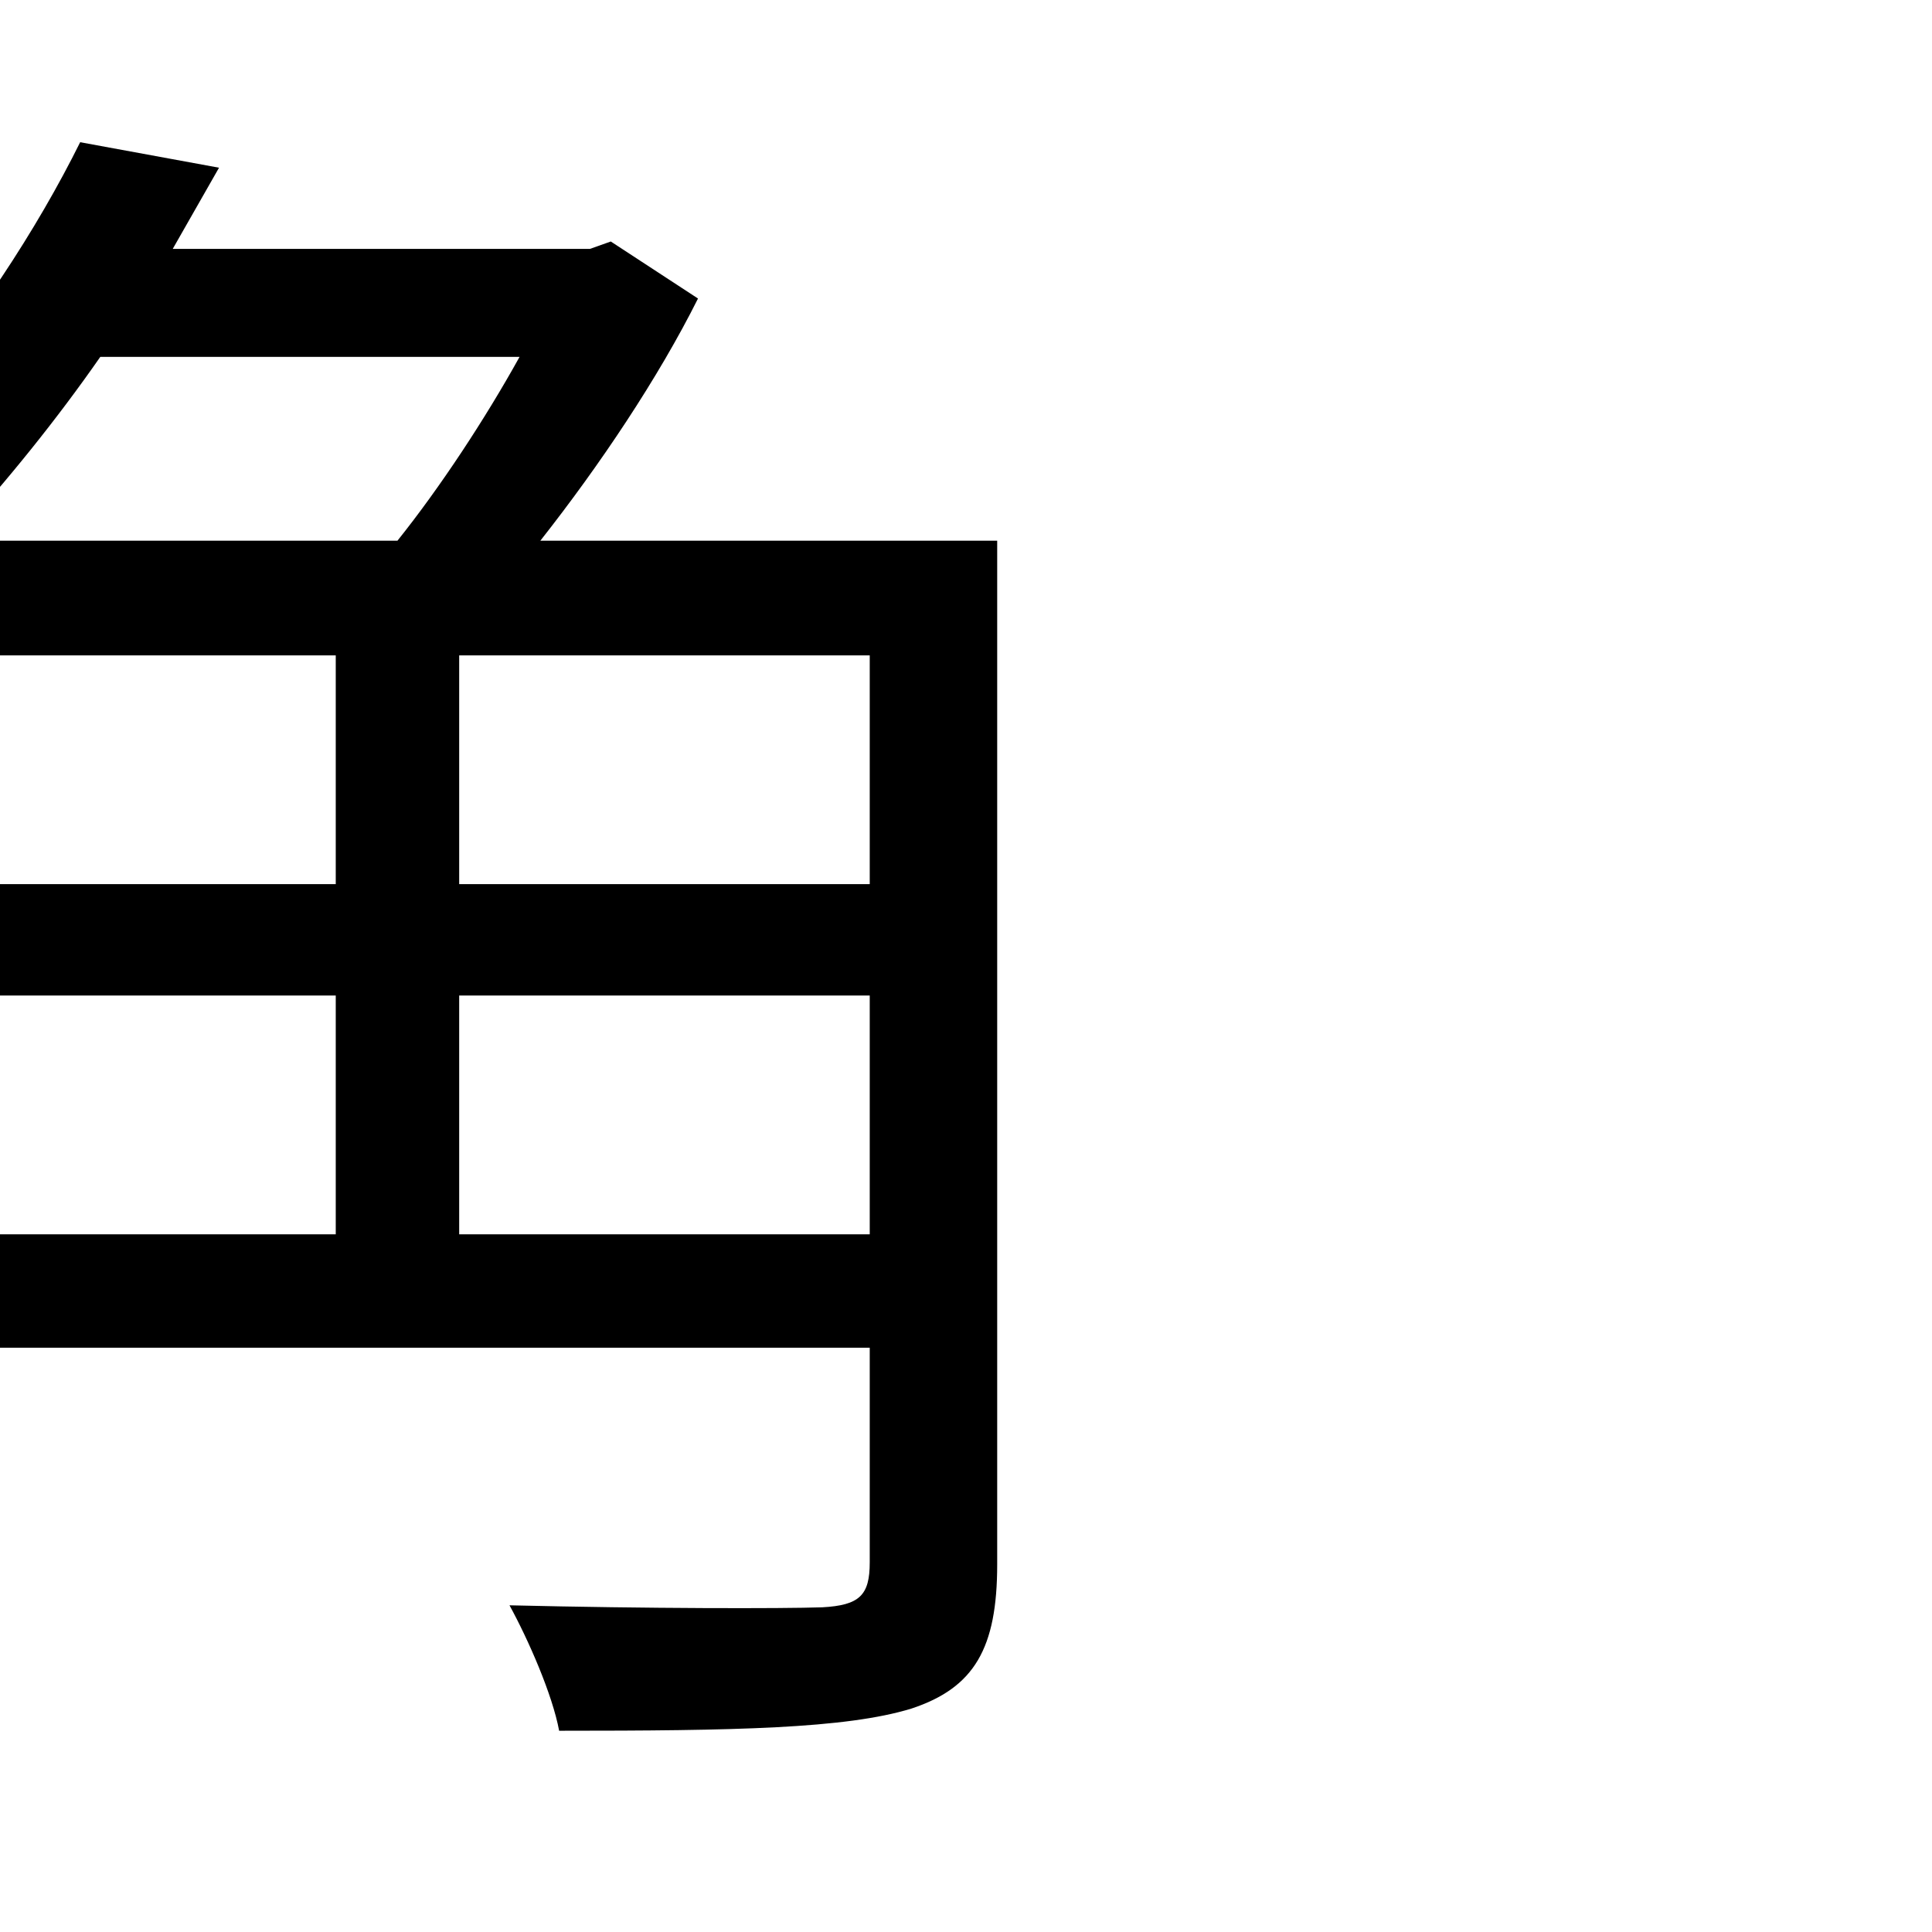
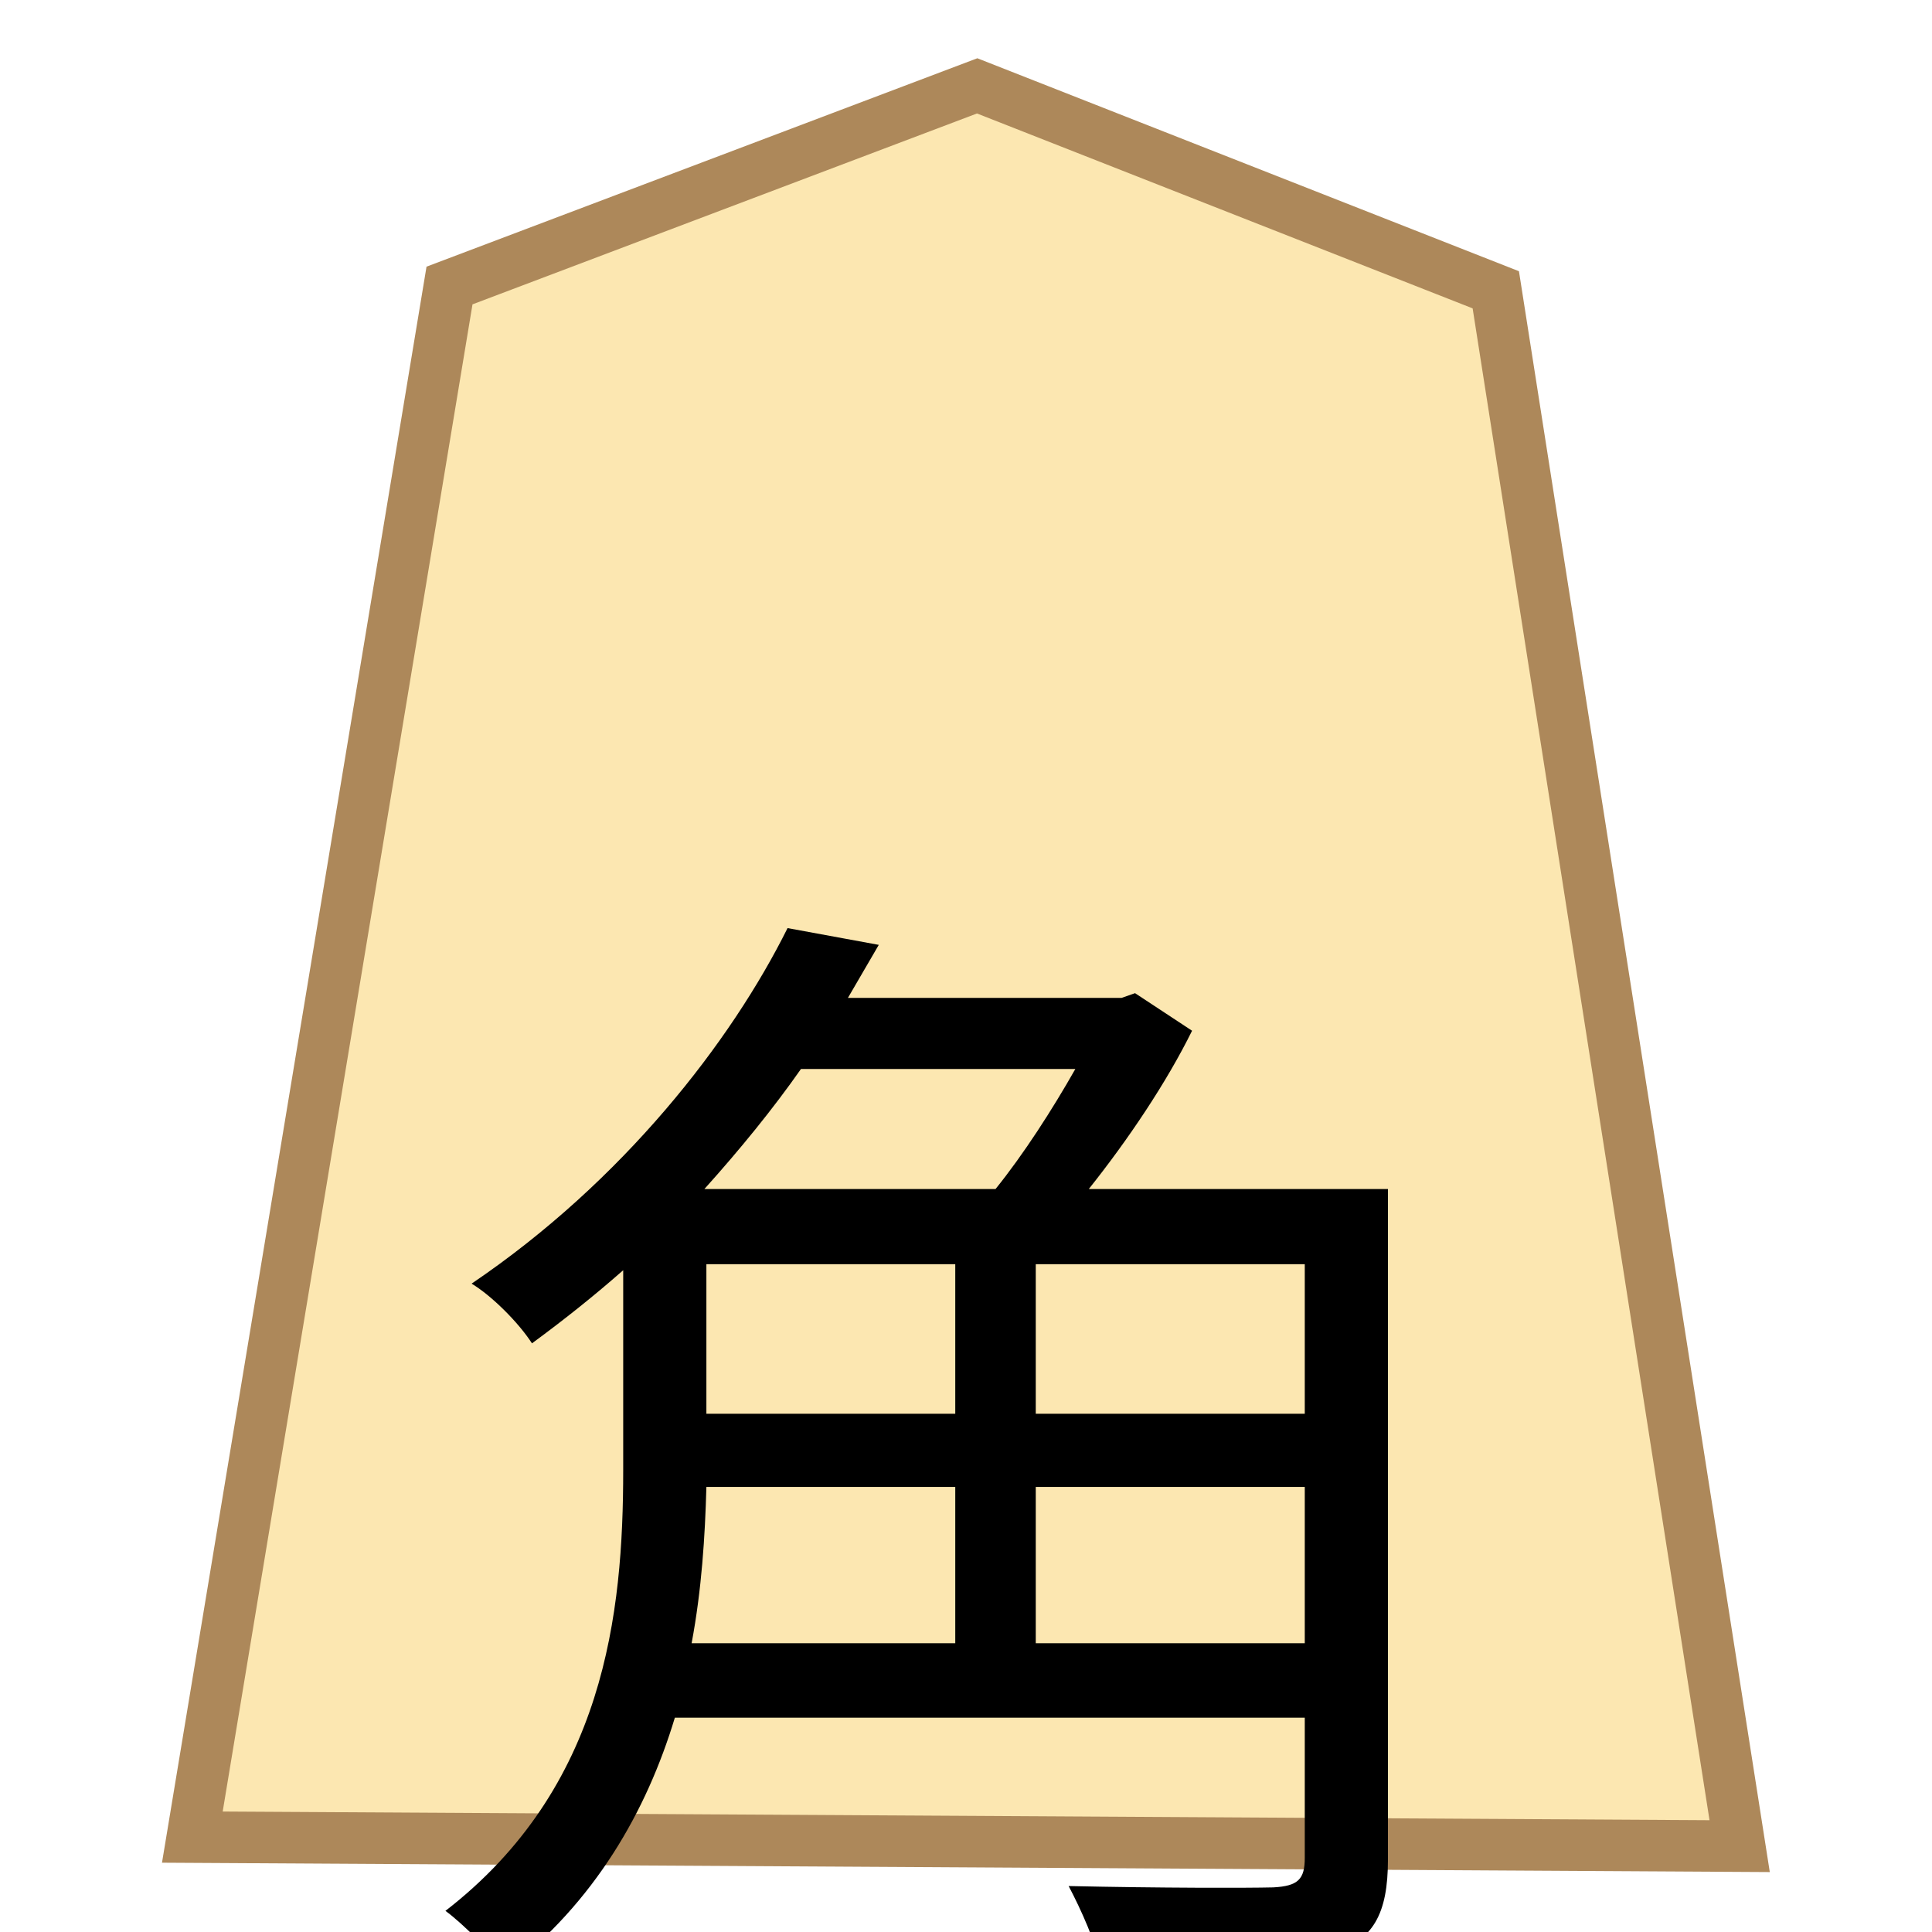
<svg xmlns="http://www.w3.org/2000/svg" version="1.1" width="45" height="45" id="svg14">
  <defs id="defs18" />
-   <text xml:space="preserve" style="font-style:normal;font-variant:normal;font-weight:normal;font-stretch:normal;font-size:40px;line-height:1.25;font-family:sans-serif;-inkscape-font-specification:'sans-serif, Normal';font-variant-ligatures:normal;font-variant-caps:normal;font-variant-numeric:normal;font-feature-settings:normal;text-align:center;letter-spacing:0px;word-spacing:0px;writing-mode:lr-tb;text-anchor:middle;fill:#000000;fill-opacity:1;stroke:none" x="23.984" y="37.031" id="text3727">
-     <tspan id="tspan3725" x="23.984" y="37.031">角</tspan>
-   </text>
+   <polygon points="10.47,6.65 4.48,42.79 40.52,43.00 34.84,6.75 22.76,2.00" fill="#FCE7B1" stroke="#AD885A" stroke-width="1.2" />
+   <text x="22.61" y="34.53" text-anchor="middle" dominant-baseline="middle" font-size="26.19" fill="black" font-family="serif">角</text>
</svg>
